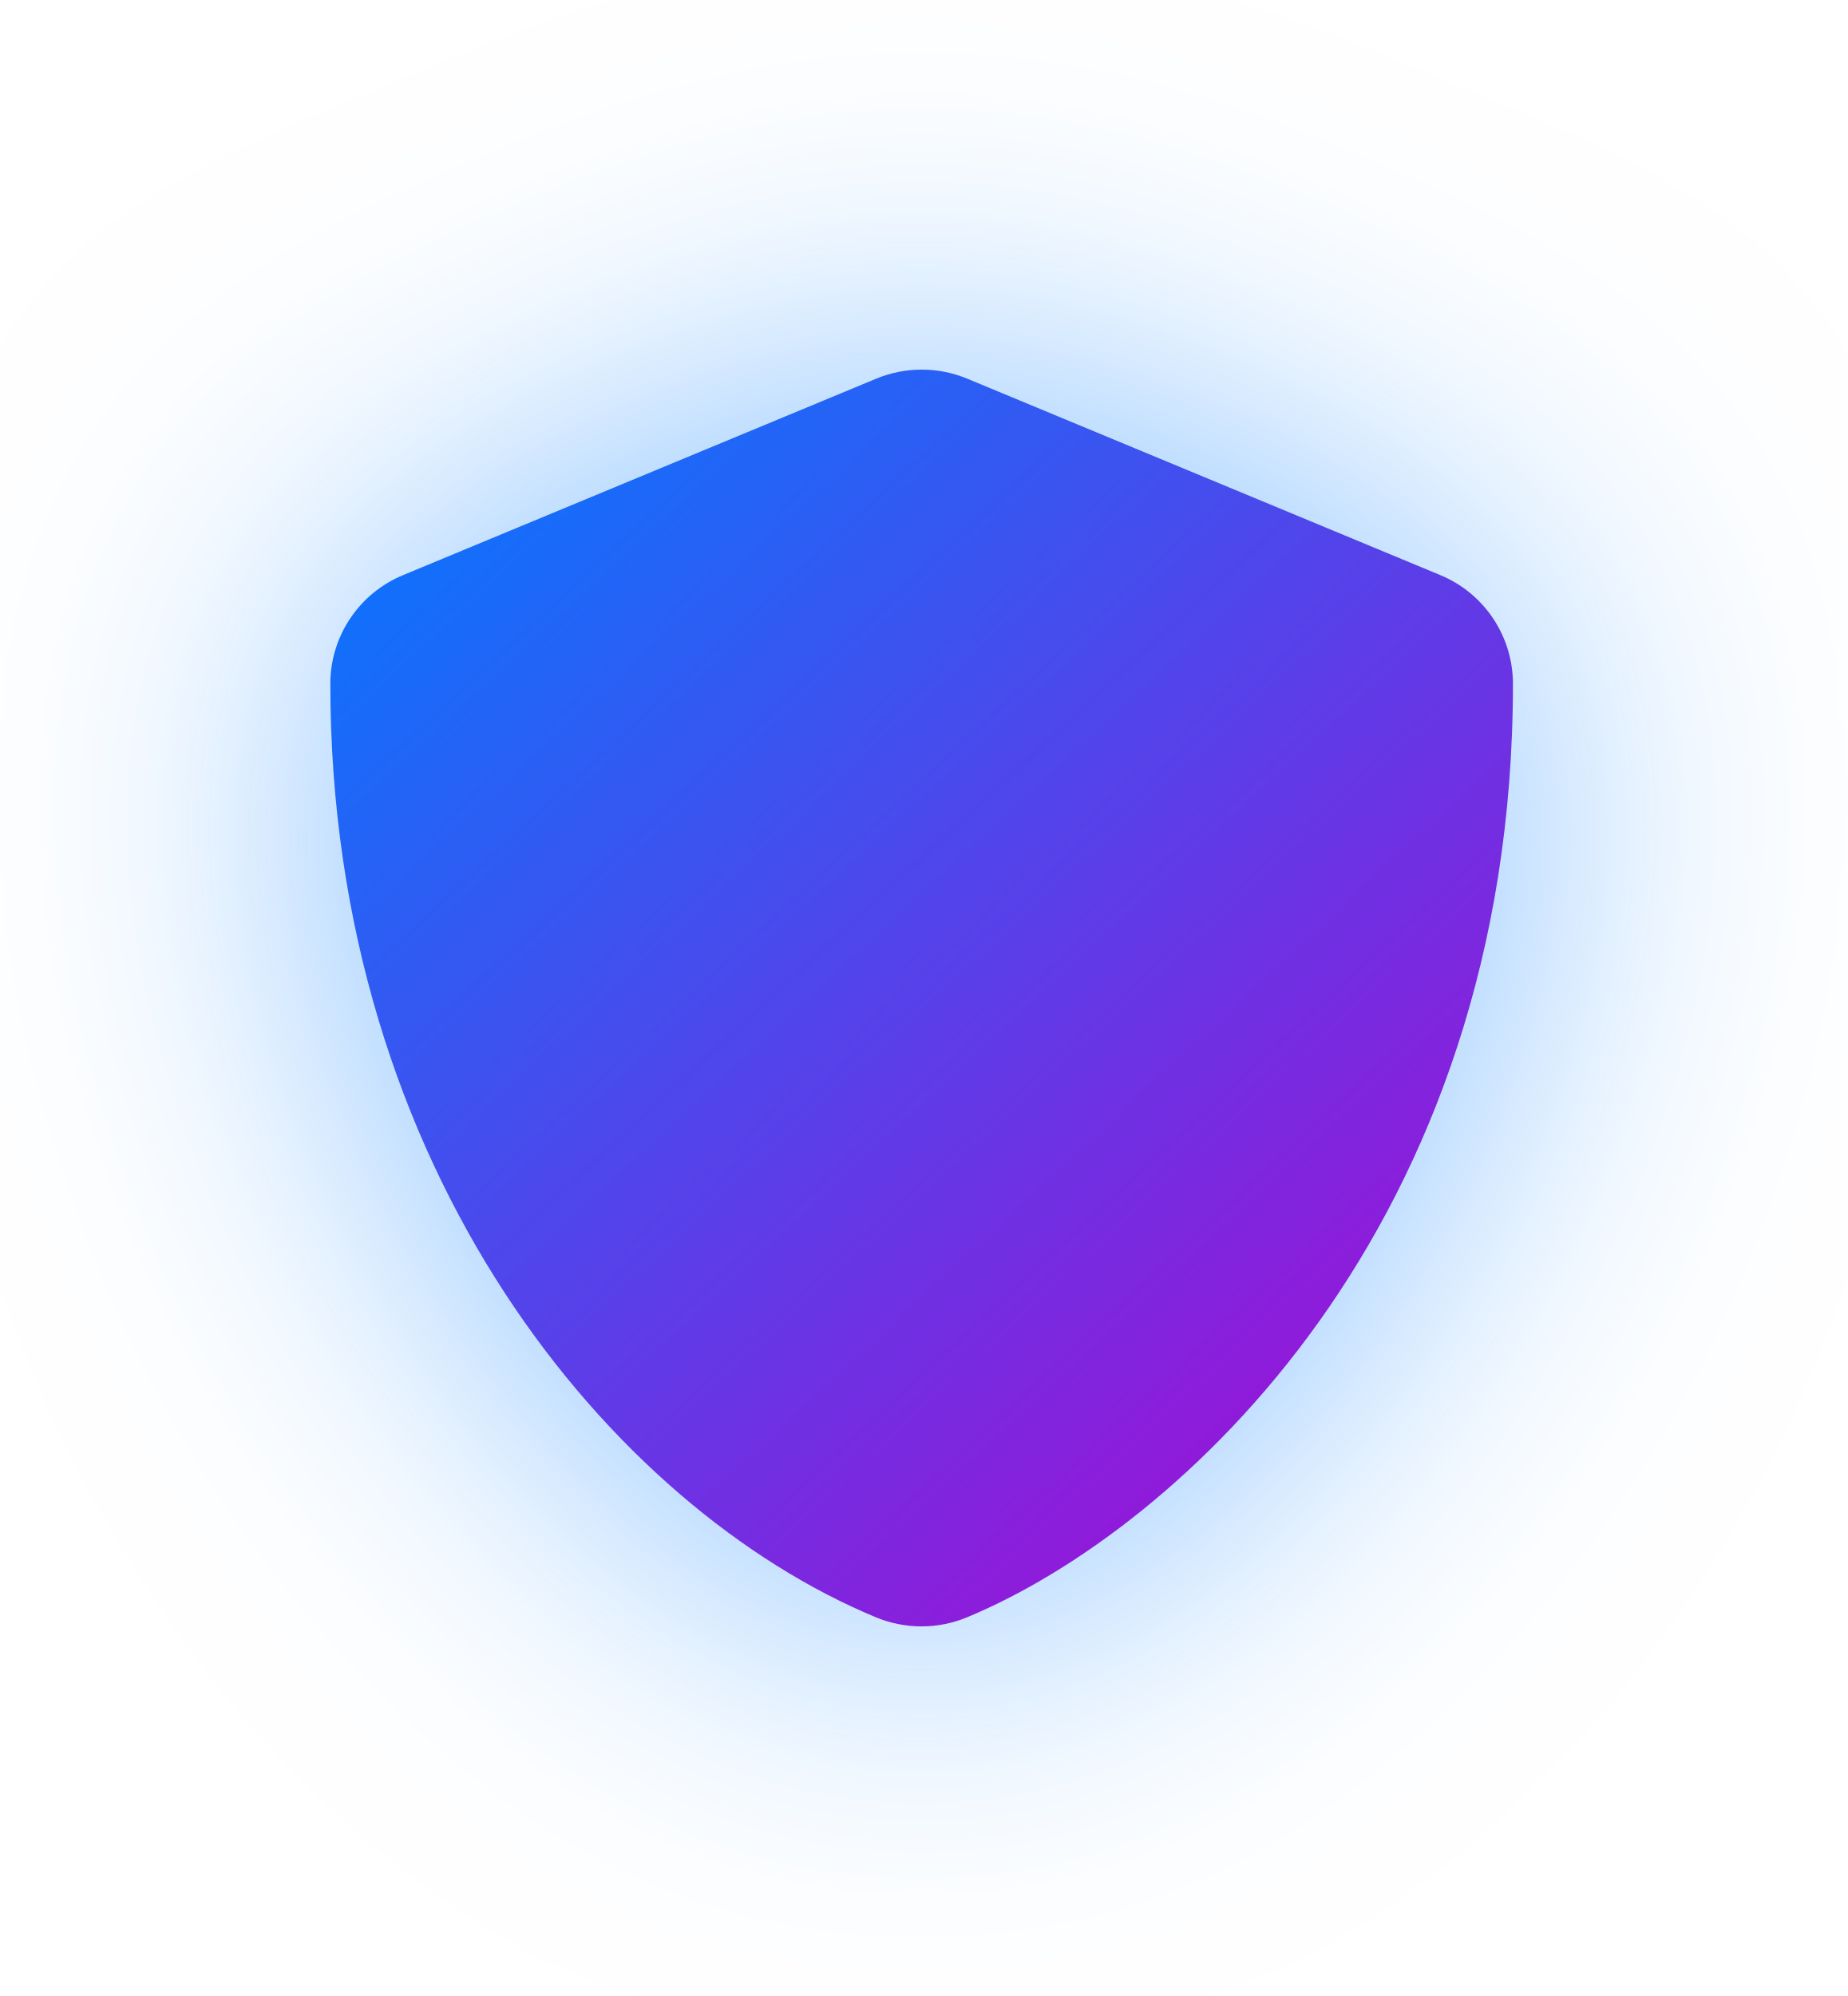
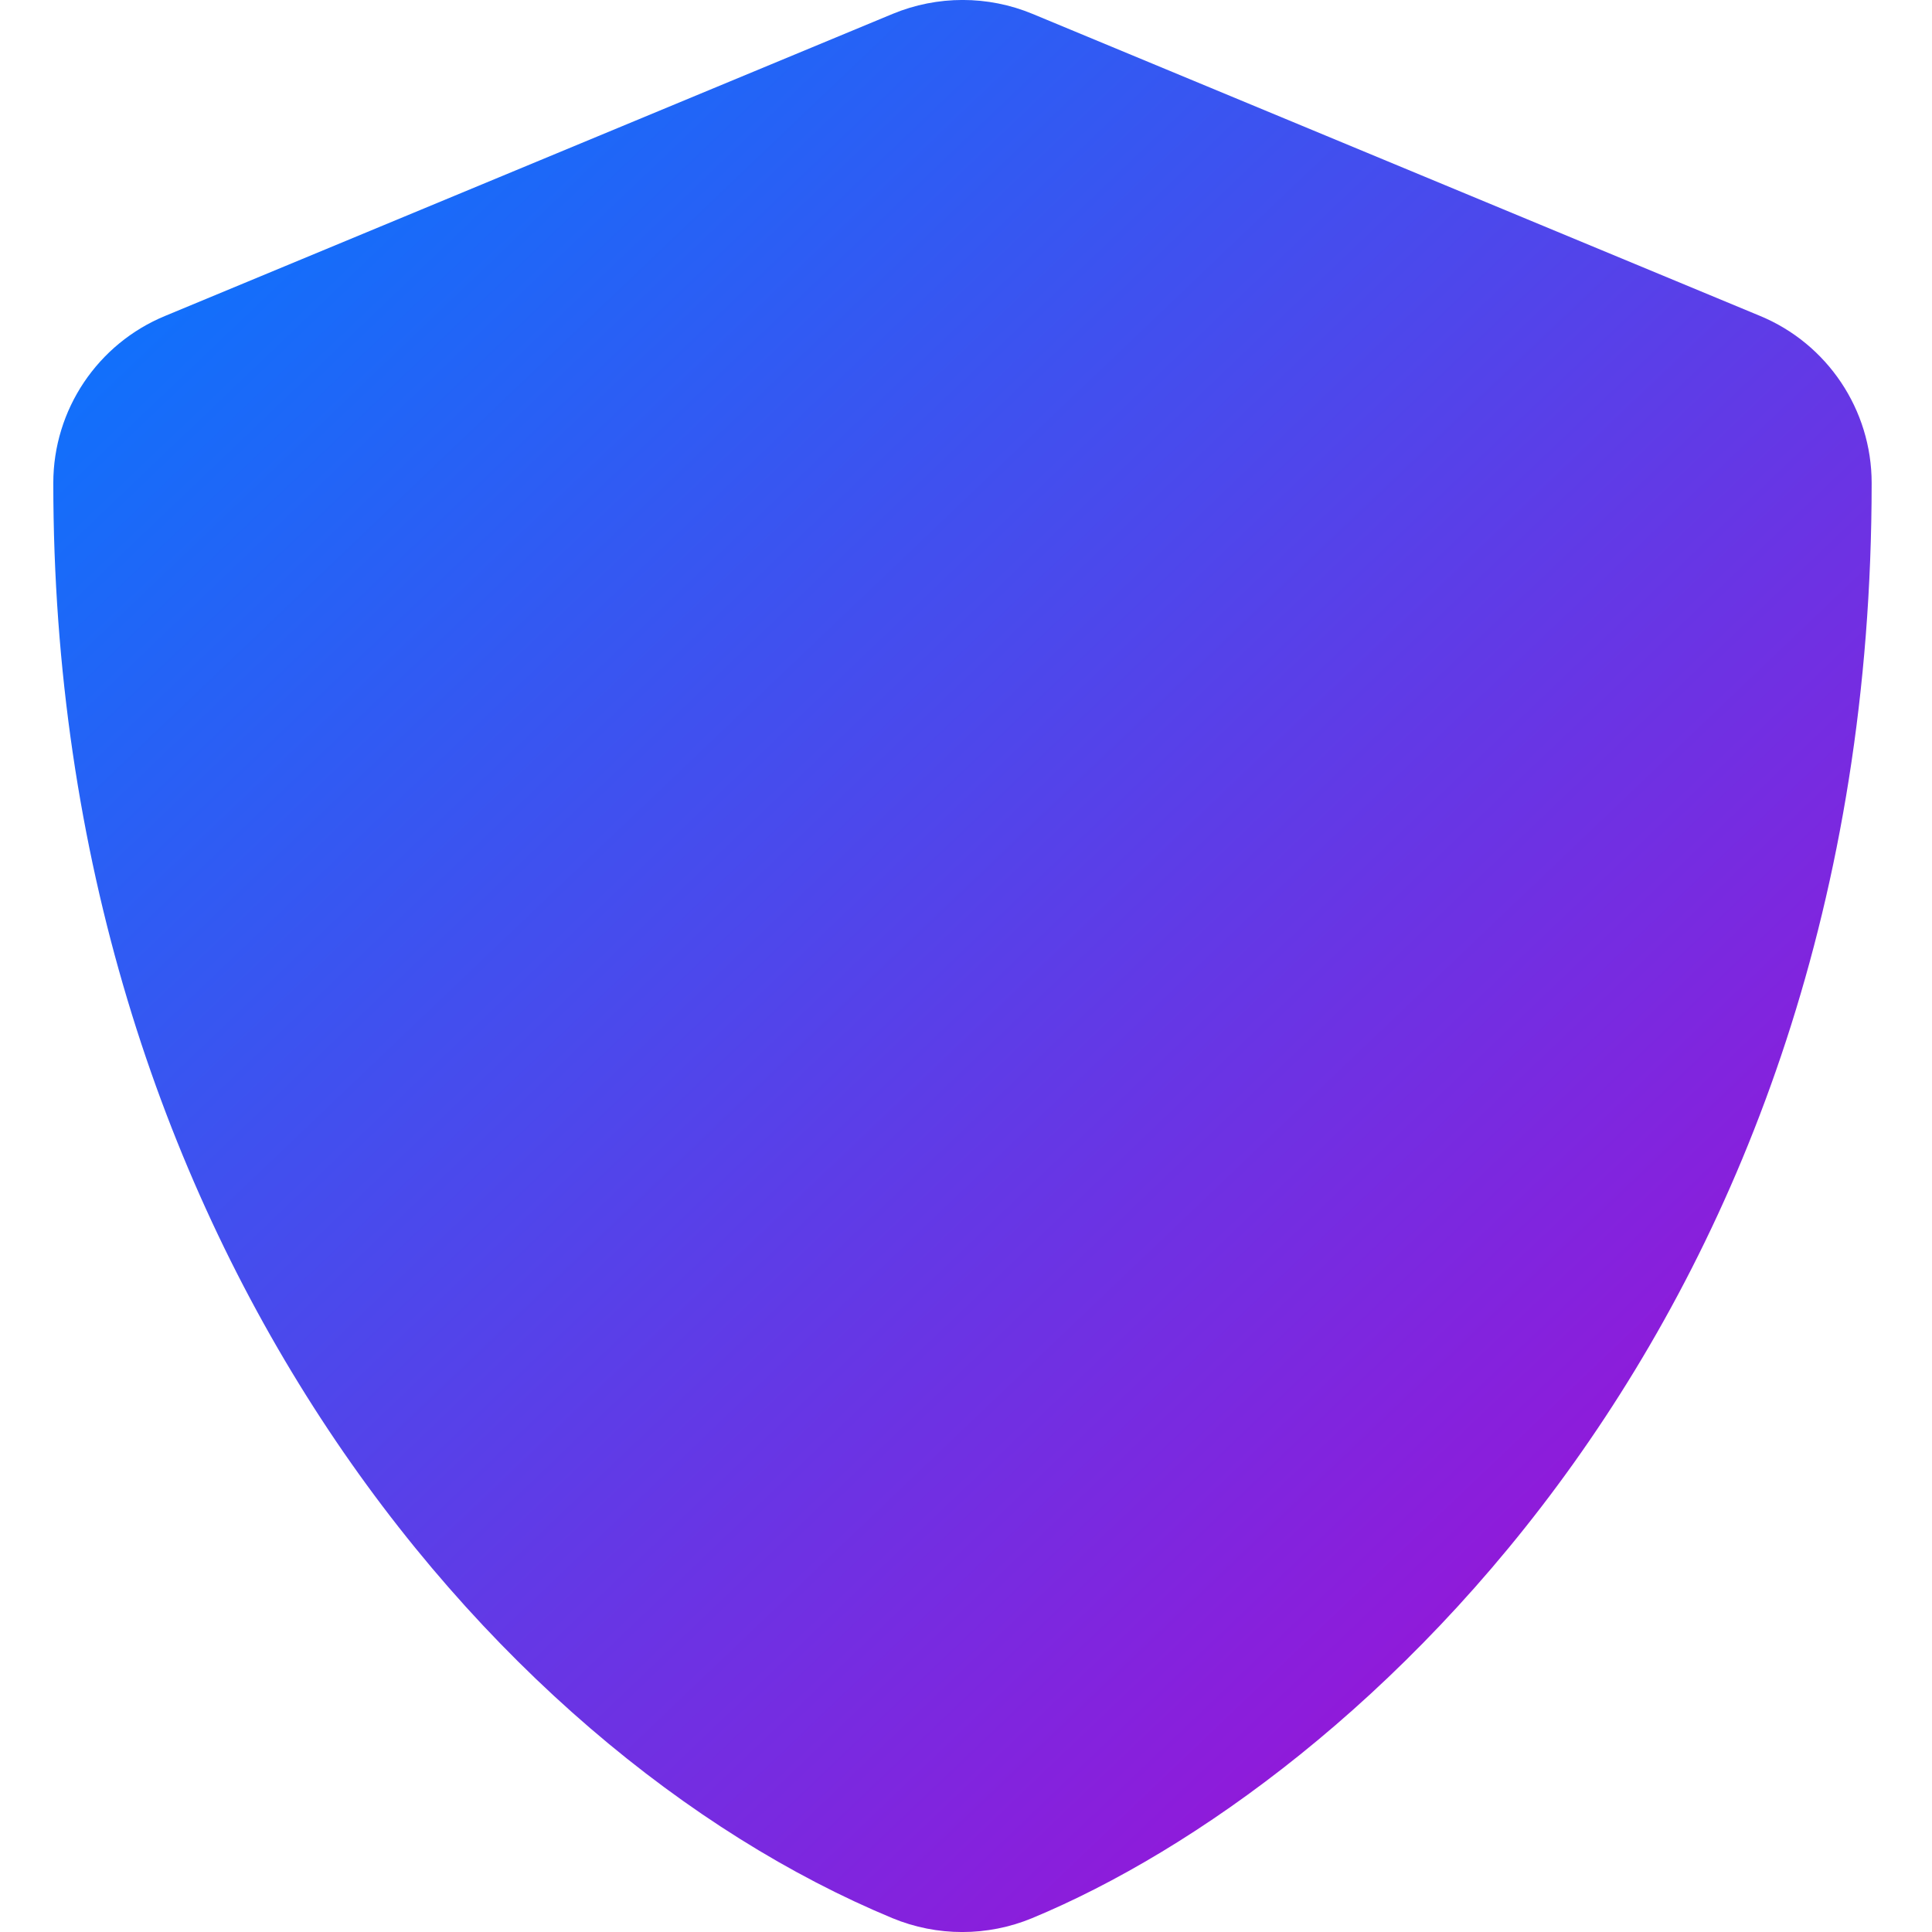
- <svg xmlns="http://www.w3.org/2000/svg" xmlns:xlink="http://www.w3.org/1999/xlink" width="25px" height="27px" viewBox="0 0 25 27" version="1.1">
+ <svg xmlns="http://www.w3.org/2000/svg" width="17px" height="17px" viewBox="0 0 17 17" version="1.1">
  <defs>
    <linearGradient x1="5.709%" y1="0%" x2="94.279%" y2="99.987%" id="linearGradient-1">
      <stop stop-color="#027AFF" offset="0%" />
      <stop stop-color="#AE06D2" offset="99.997%" />
    </linearGradient>
-     <path d="M15.485,2.779 L9.085,0.122 C8.692,-0.041 8.249,-0.041 7.855,0.122 L1.455,2.779 C0.859,3.024 0.469,3.605 0.469,4.25 C0.469,10.841 4.285,15.397 7.852,16.878 C8.245,17.041 8.689,17.041 9.082,16.878 C11.939,15.692 16.469,11.598 16.469,4.25 C16.469,3.605 16.079,3.024 15.485,2.779 Z" id="path-2" />
-     <filter x="-46.9%" y="-44.1%" width="193.8%" height="188.2%" filterUnits="objectBoundingBox" id="filter-3">
-       <feOffset dx="0" dy="0" in="SourceAlpha" result="shadowOffsetOuter1" />
-       <feGaussianBlur stdDeviation="2.5" in="shadowOffsetOuter1" result="shadowBlurOuter1" />
-       <feColorMatrix values="0 0 0 0 0   0 0 0 0 0.477   0 0 0 0 0.999  0 0 0 0.508 0" type="matrix" in="shadowBlurOuter1" />
-     </filter>
  </defs>
  <g id="Page-1" stroke="none" stroke-width="1" fill="none" fill-rule="evenodd">
-     <g id="Artboard" transform="translate(-123, -99)" fill-rule="nonzero">
+     <g id="Artboard" transform="translate(-127, -104)" fill="url(#linearGradient-1)" fill-rule="nonzero">
      <g id="guard-active" transform="translate(127, 104)">
-         <g id="Shape">
-           <use fill="black" fill-opacity="1" filter="url(#filter-3)" xlink:href="#path-2" />
-           <use fill="url(#linearGradient-1)" xlink:href="#path-2" />
-         </g>
+         <path d="M15.485,2.779 L9.085,0.122 C8.692,-0.041 8.249,-0.041 7.855,0.122 L1.455,2.779 C0.859,3.024 0.469,3.605 0.469,4.25 C0.469,10.841 4.285,15.397 7.852,16.878 C8.245,17.041 8.689,17.041 9.082,16.878 C11.939,15.692 16.469,11.598 16.469,4.25 C16.469,3.605 16.079,3.024 15.485,2.779 Z" id="Shape" />
      </g>
    </g>
  </g>
</svg>
